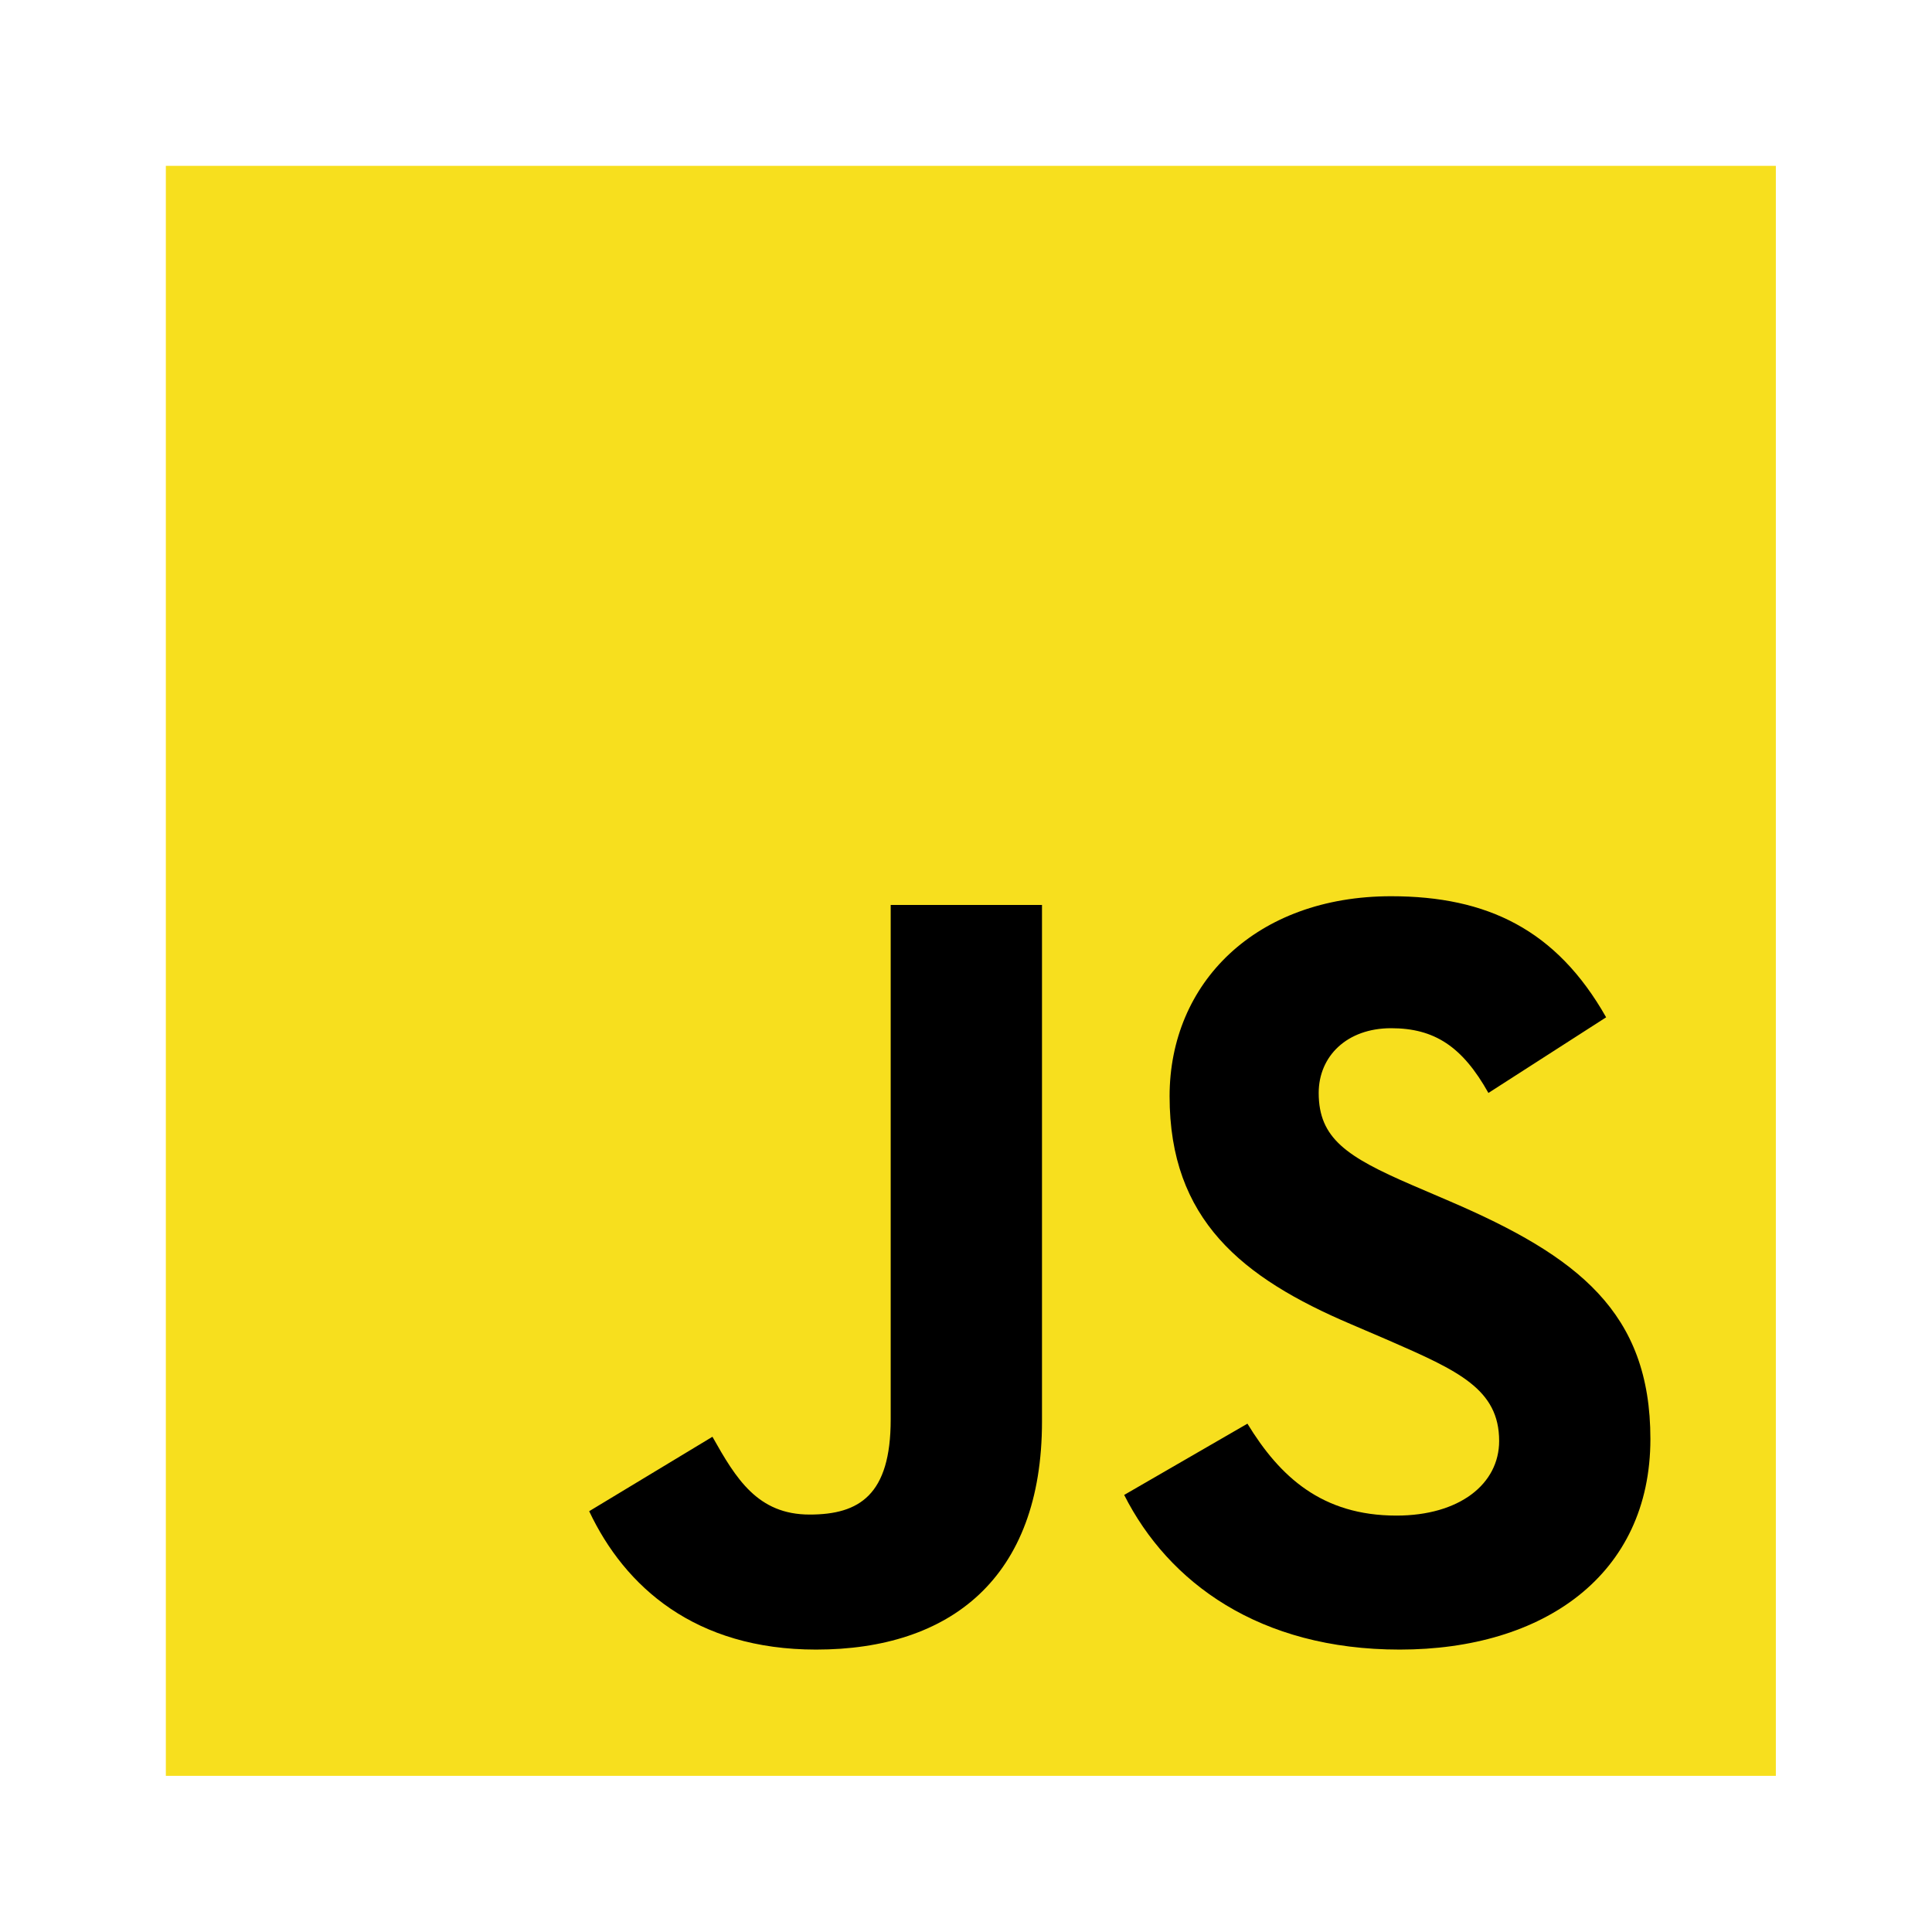
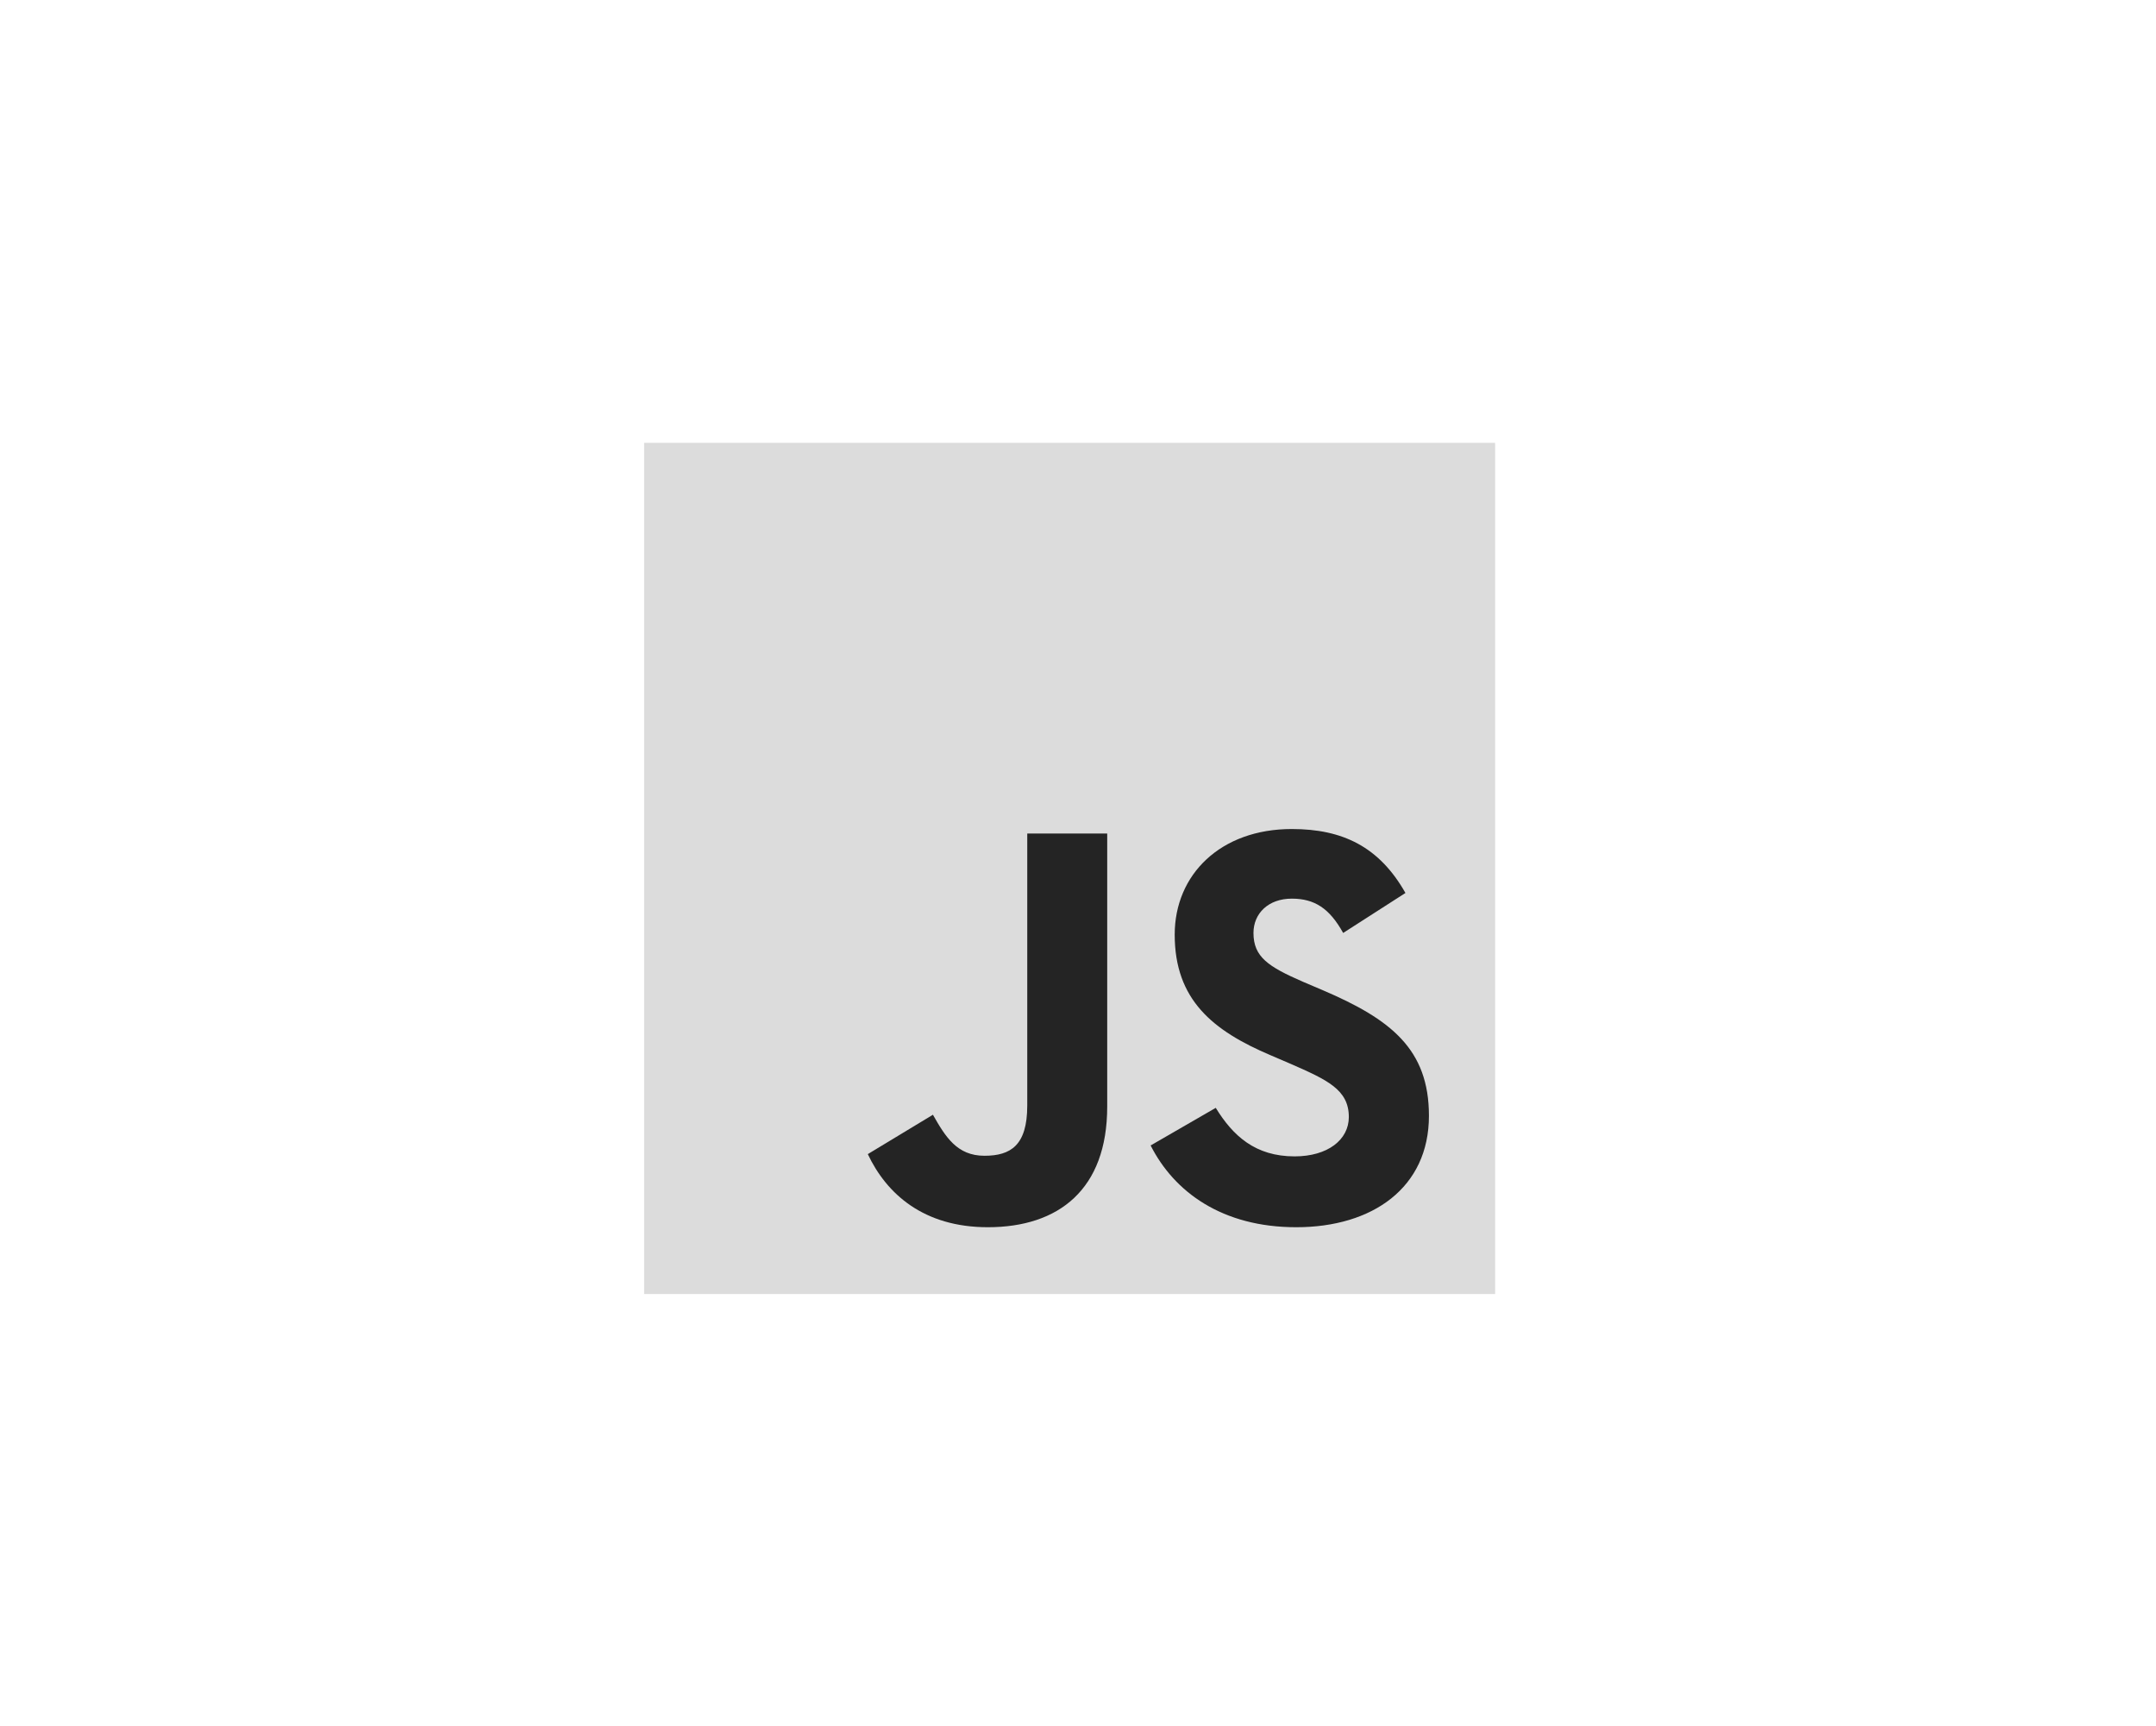
- <svg xmlns="http://www.w3.org/2000/svg" width="60" zoomAndPan="magnify" viewBox="0 0 45 45" height="60" preserveAspectRatio="xMidYMid meet" version="1.0">
+ <svg xmlns="http://www.w3.org/2000/svg" width="75" zoomAndPan="magnify" viewBox="0 0 56.25 45" height="60" preserveAspectRatio="xMidYMid meet" version="1.0">
  <defs>
-     <clipPath id="53fab3db84">
-       <path d="M 3.863 3.863 L 41.363 3.863 L 41.363 41.363 L 3.863 41.363 Z M 3.863 3.863 " clip-rule="nonzero" />
+     <clipPath id="56d4147d3d">
+       <path d="M 16.805 11.551 L 39.008 11.551 L 39.008 33.754 L 16.805 33.754 Z M 16.805 11.551 " clip-rule="nonzero" />
    </clipPath>
  </defs>
-   <g clip-path="url(#53fab3db84)">
-     <path fill="#f7df1e" d="M 3.863 3.863 L 41.363 3.863 L 41.363 41.363 L 3.863 41.363 Z M 3.863 3.863 " fill-opacity="1" fill-rule="nonzero" />
+   <g clip-path="url(#56d4147d3d)">
+     <path fill="#dcdcdc" d="M 16.805 11.551 L 39.008 11.551 L 39.008 33.754 L 16.805 33.754 Z M 16.805 11.551 " fill-opacity="1" fill-rule="nonzero" />
  </g>
-   <path fill="#000000" d="M 13.723 35.199 L 16.594 33.465 C 17.145 34.445 17.648 35.277 18.859 35.277 C 20.016 35.277 20.746 34.82 20.746 33.062 L 20.746 21.078 L 24.27 21.078 L 24.27 33.109 C 24.27 36.762 22.129 38.422 19.008 38.422 C 16.191 38.422 14.555 36.961 13.723 35.199 " fill-opacity="1" fill-rule="nonzero" />
-   <path fill="#000000" d="M 26.184 34.82 L 29.055 33.16 C 29.809 34.395 30.789 35.301 32.527 35.301 C 33.988 35.301 34.918 34.57 34.918 33.562 C 34.918 32.355 33.961 31.926 32.352 31.223 L 31.469 30.844 C 28.926 29.762 27.242 28.406 27.242 25.535 C 27.242 22.891 29.254 20.875 32.402 20.875 C 34.641 20.875 36.254 21.656 37.41 23.695 L 34.668 25.457 C 34.062 24.375 33.41 23.949 32.402 23.949 C 31.371 23.949 30.715 24.602 30.715 25.457 C 30.715 26.516 31.371 26.945 32.879 27.598 L 33.762 27.977 C 36.754 29.262 38.441 30.566 38.441 33.516 C 38.441 36.684 35.953 38.422 32.602 38.422 C 29.332 38.422 27.215 36.859 26.184 34.82 " fill-opacity="1" fill-rule="nonzero" />
+   <path fill="#242424" d="M 22.641 30.105 L 24.34 29.078 C 24.668 29.656 24.969 30.148 25.684 30.148 C 26.367 30.148 26.801 29.879 26.801 28.84 L 26.801 21.742 L 28.887 21.742 L 28.887 28.867 C 28.887 31.027 27.621 32.012 25.773 32.012 C 24.102 32.012 23.133 31.148 22.641 30.105 " fill-opacity="1" fill-rule="nonzero" />
+   <path fill="#242424" d="M 30.02 29.879 L 31.719 28.898 C 32.168 29.629 32.75 30.164 33.777 30.164 C 34.641 30.164 35.191 29.73 35.191 29.137 C 35.191 28.422 34.625 28.168 33.672 27.75 L 33.152 27.527 C 31.645 26.887 30.648 26.082 30.648 24.379 C 30.648 22.816 31.84 21.625 33.703 21.625 C 35.027 21.625 35.984 22.086 36.668 23.293 L 35.043 24.336 C 34.688 23.695 34.297 23.441 33.703 23.441 C 33.09 23.441 32.703 23.828 32.703 24.336 C 32.703 24.961 33.09 25.215 33.984 25.605 L 34.508 25.828 C 36.281 26.586 37.281 27.363 37.281 29.105 C 37.281 30.984 35.805 32.012 33.82 32.012 C 31.883 32.012 30.633 31.09 30.02 29.879 " fill-opacity="1" fill-rule="nonzero" />
</svg>
